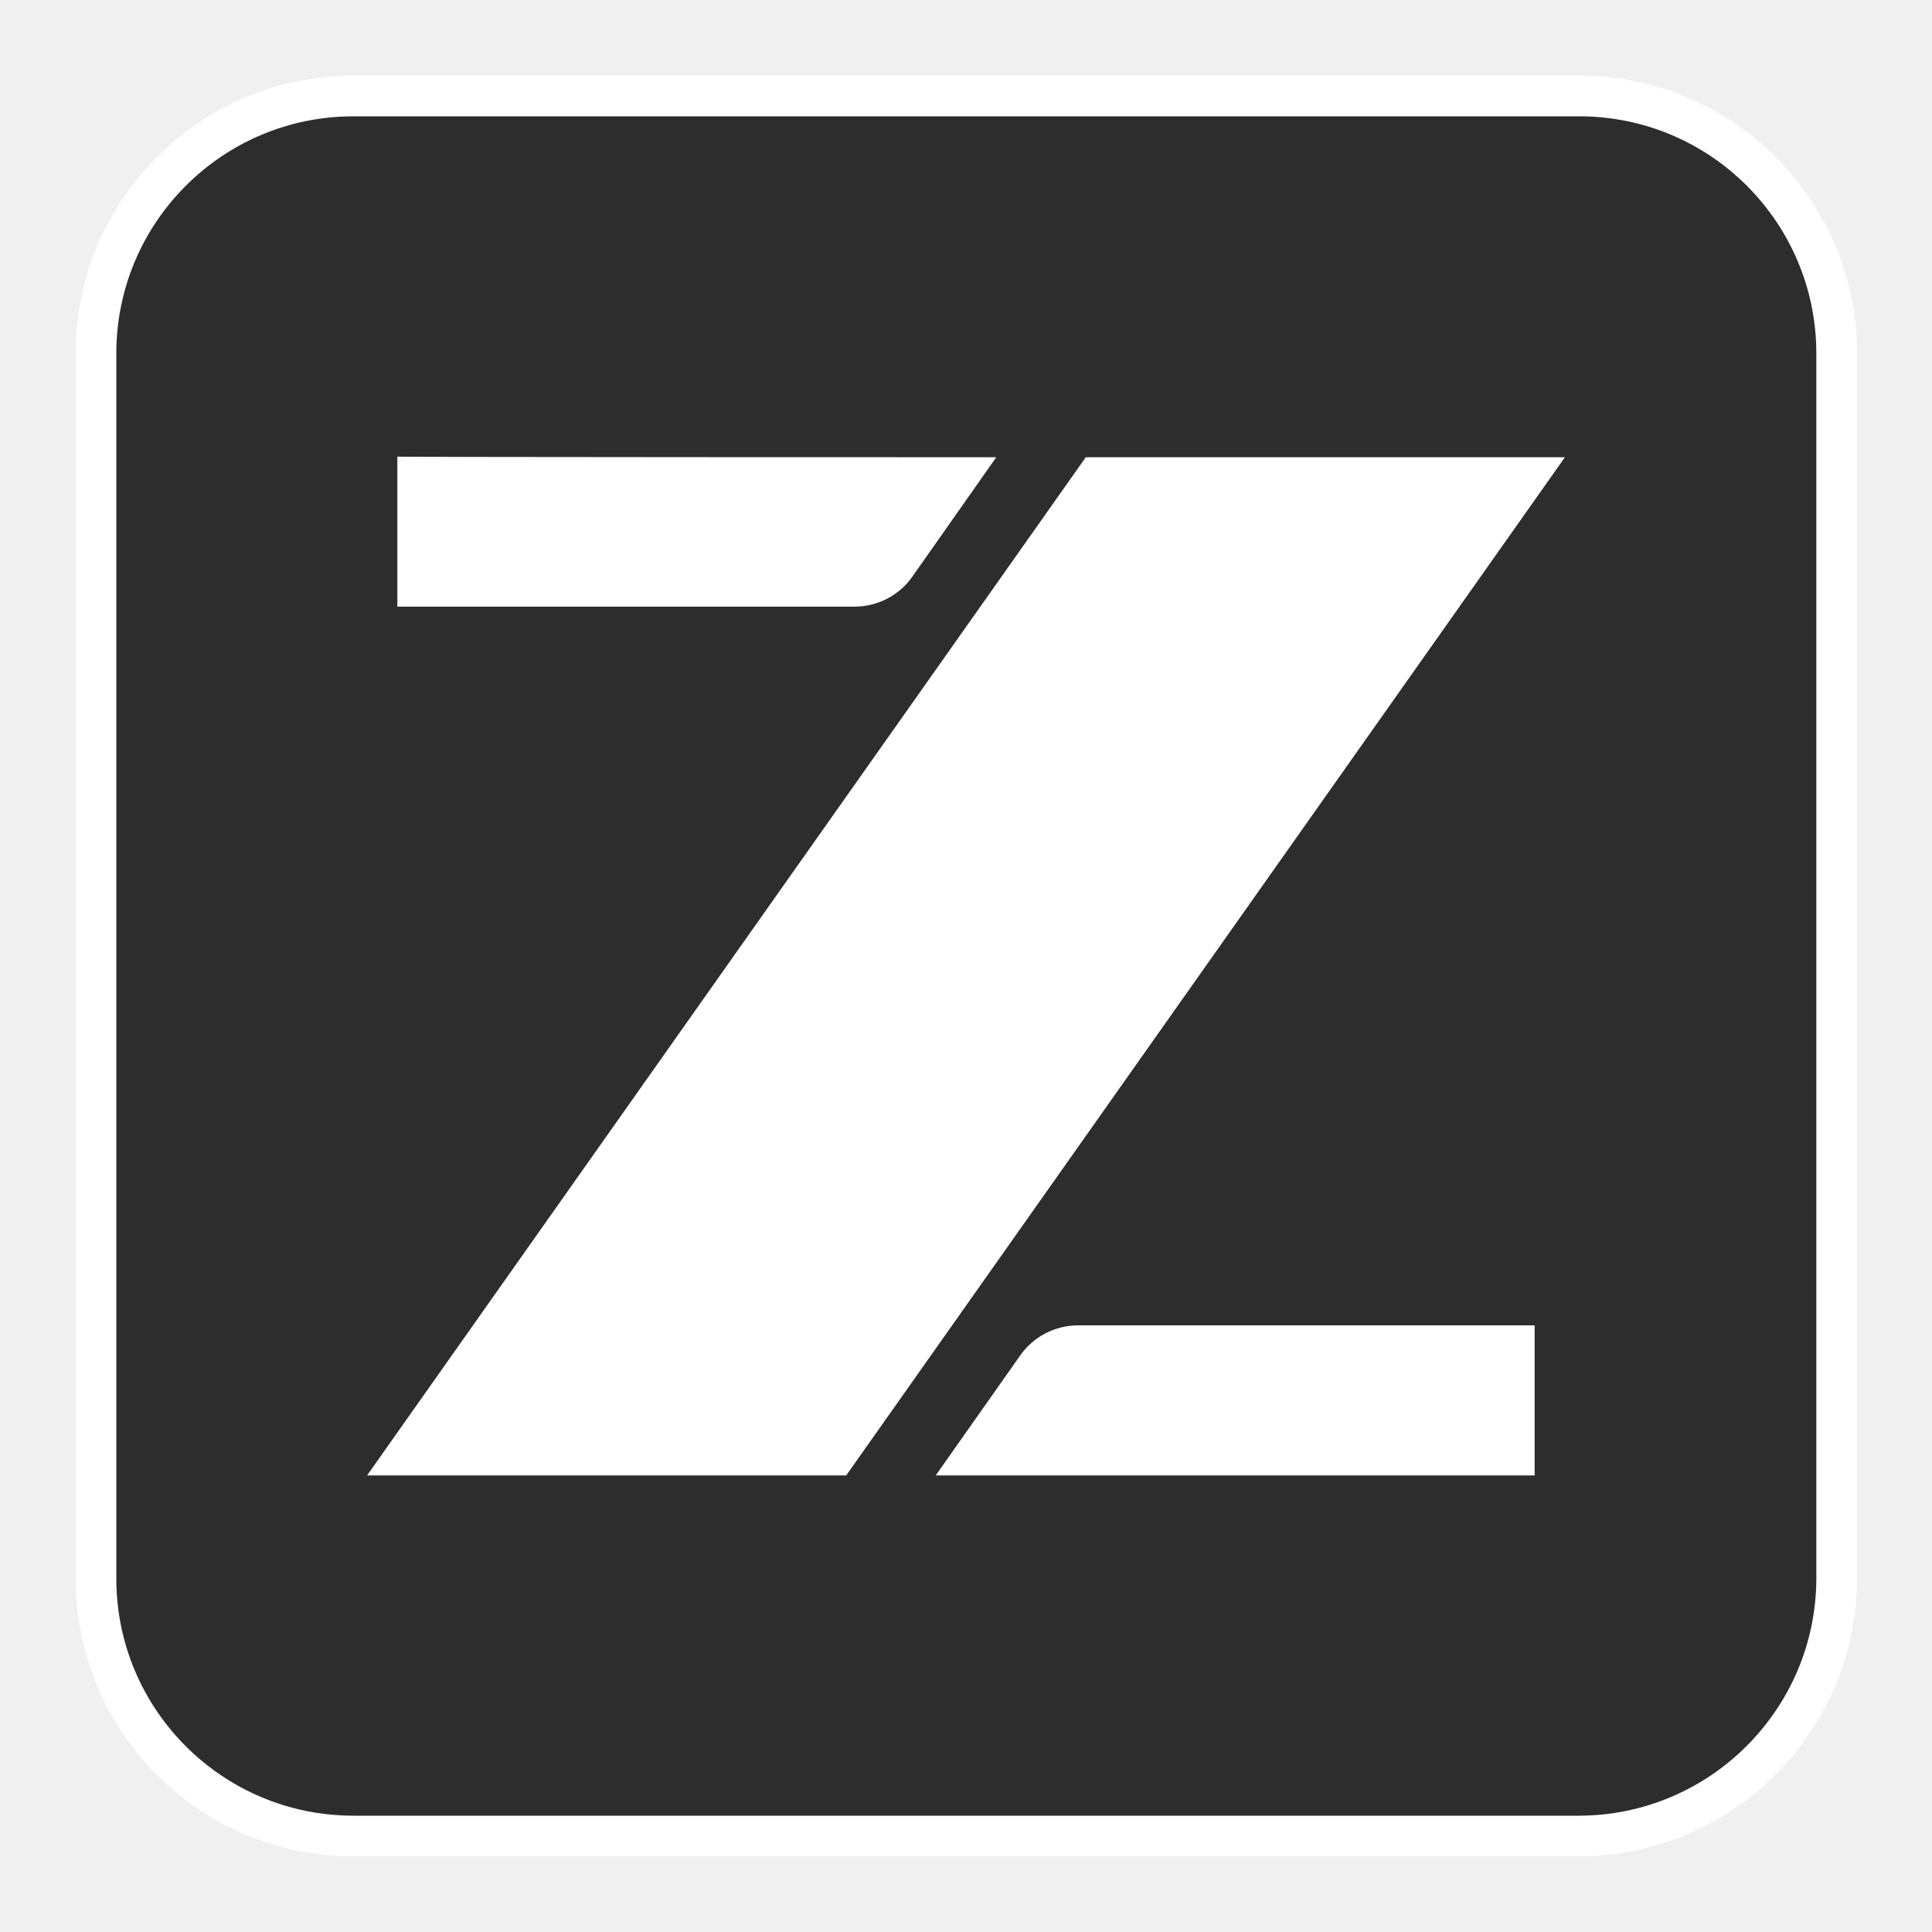
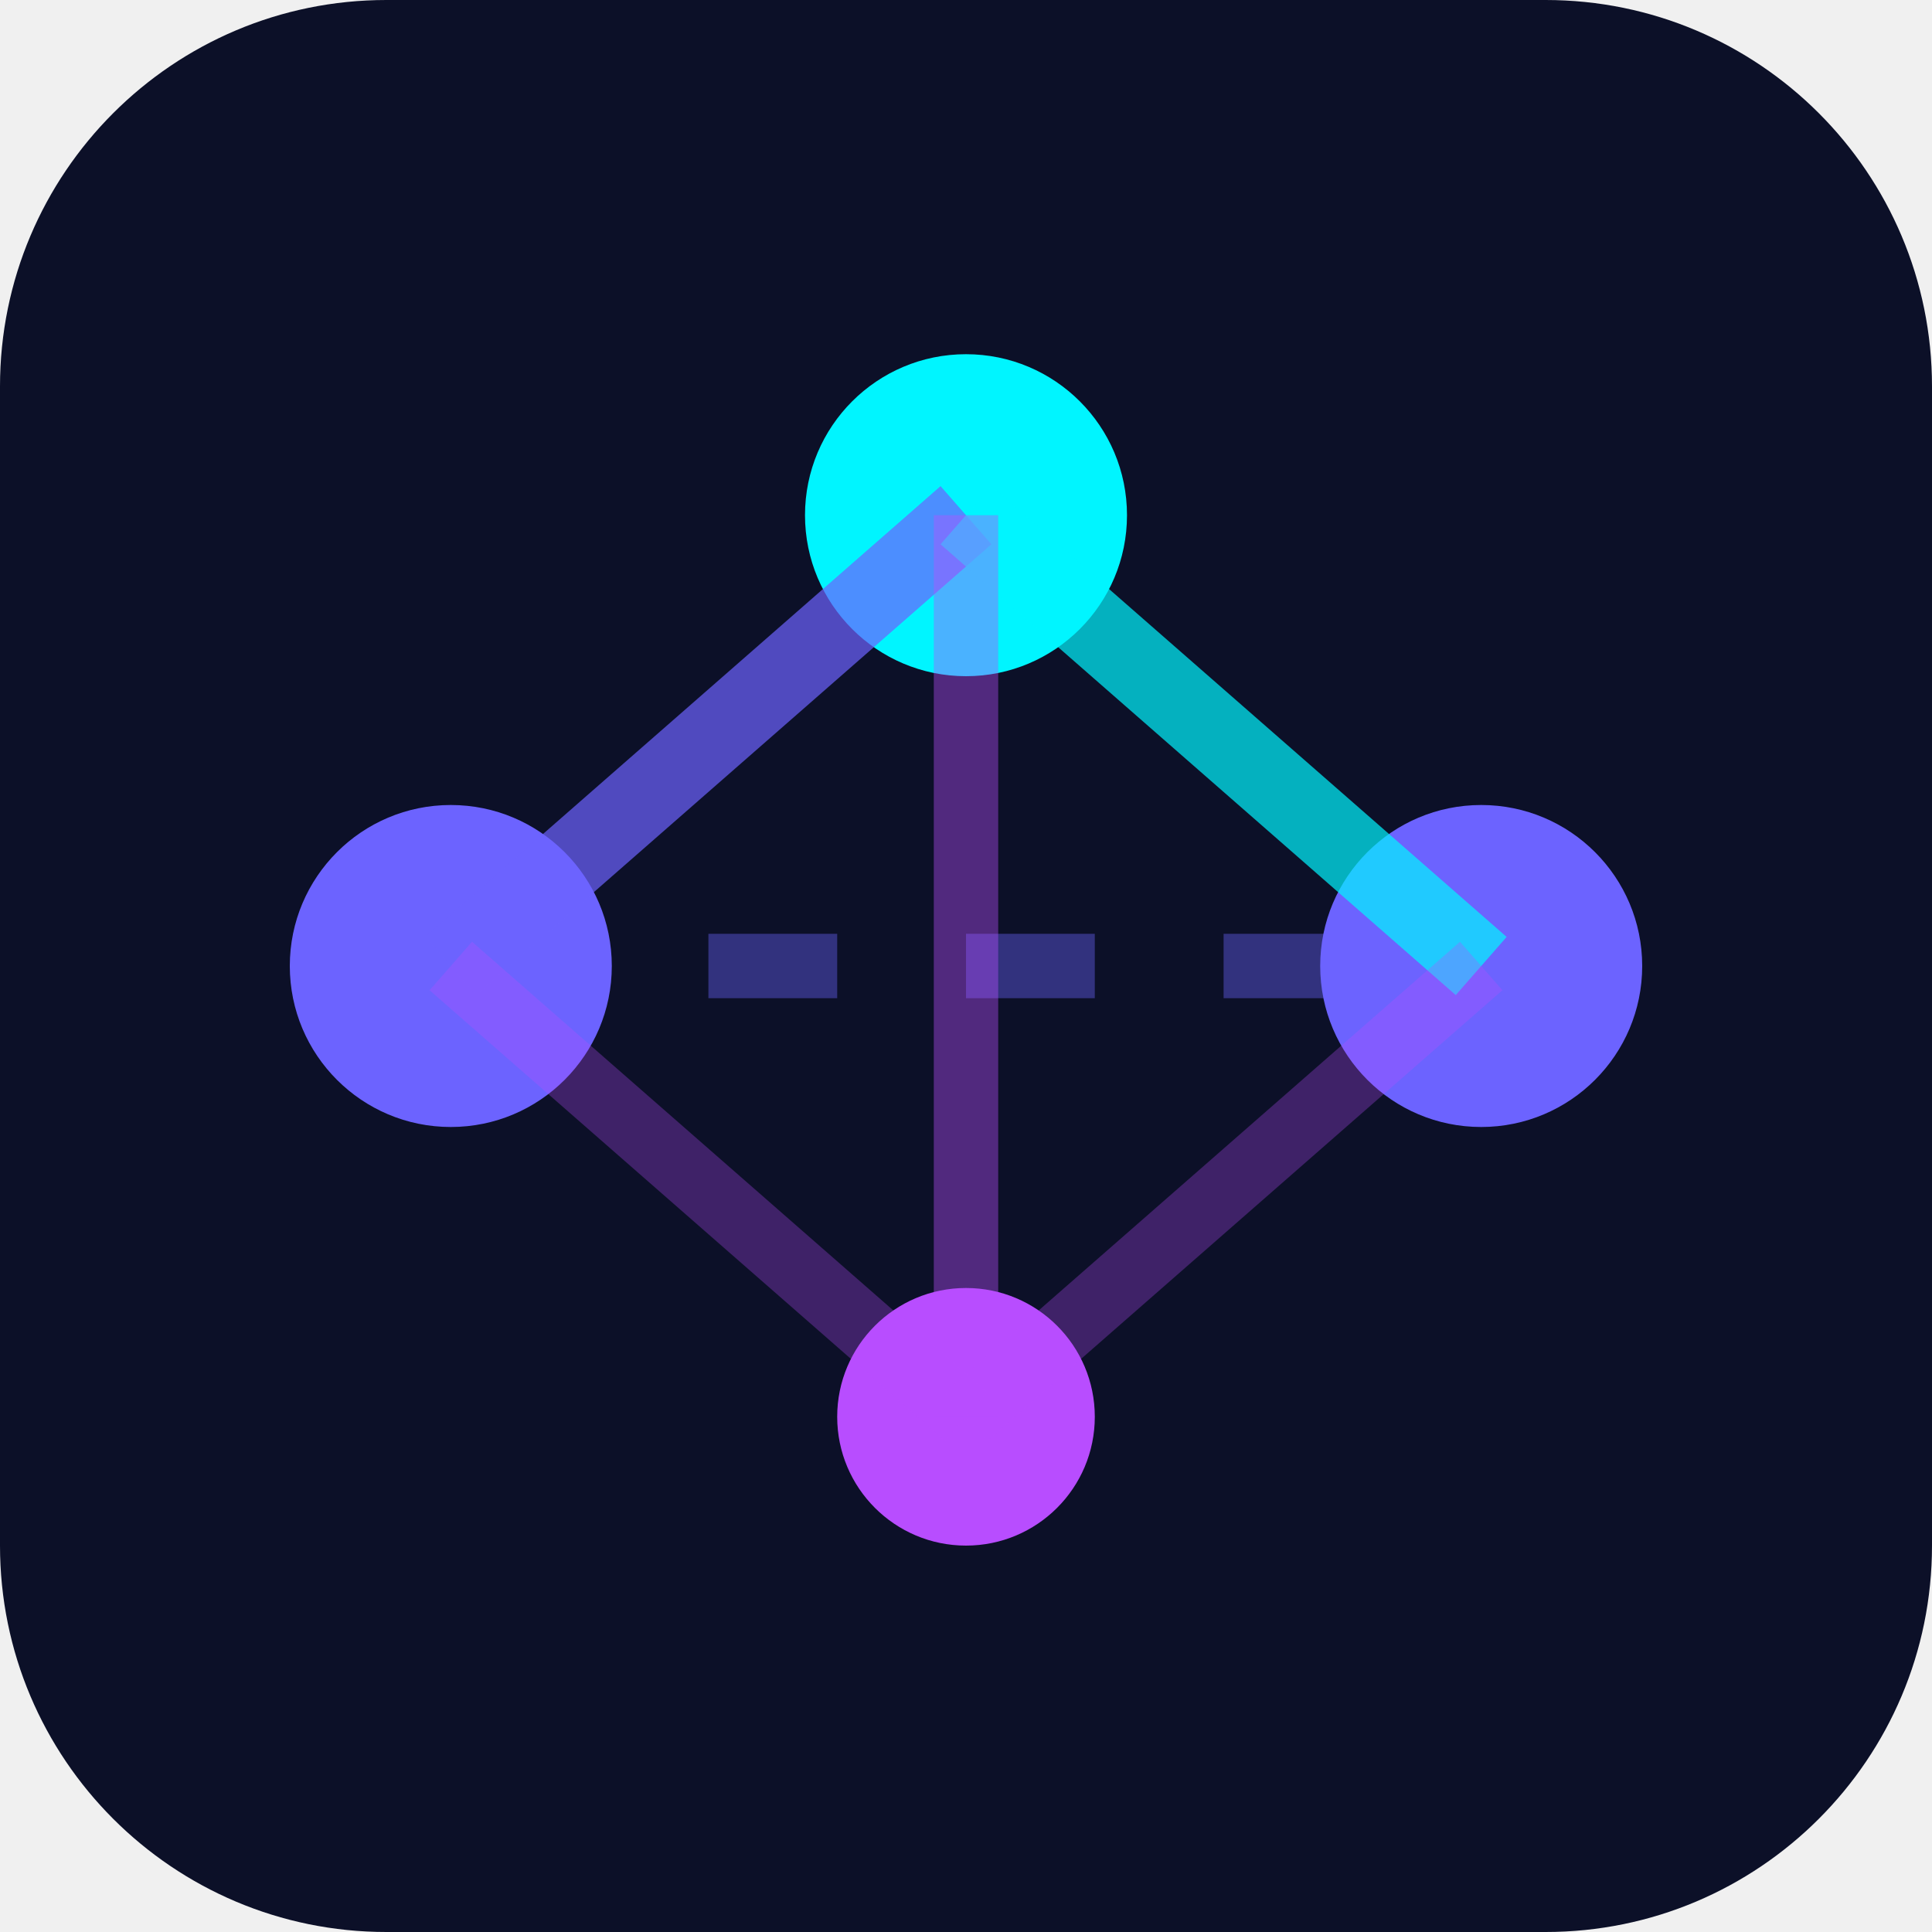
- <svg xmlns="http://www.w3.org/2000/svg" version="1.1" x="0px" y="0px" viewBox="0 0 30 30" style="enable-background:new 0 0 30 30;" xml:space="preserve">
+ <svg xmlns="http://www.w3.org/2000/svg" version="1.1" viewBox="0 0 30 30" xml:space="preserve">
  <defs>
    <style type="text/css">
-     .st194{fill:#2D2D2D;stroke:#FFFFFF;stroke-width:0.632;stroke-miterlimit:10;}
-     .st23{fill:#FFFFFF;}
- 
-     .z-breathe {
-       animation: breathe 2.5s ease-in-out infinite;
-     }
- 
-     @keyframes breathe {
-       0%, 100% { opacity: 0.7; }
+     .node { animation: pulse 2.5s ease-in-out infinite; }
+     .node-delay { animation-delay: 0.8s; }
+     @keyframes pulse {
+       0%, 100% { opacity: 0.85; }
      50% { opacity: 1; }
    }
  </style>
  </defs>
-   <g>
-     <path class="st194" d="M24.51,28.51H5.49c-2.21,0-4-1.79-4-4V5.49c0-2.21,1.79-4,4-4h19.03c2.21,0,4,1.79,4,4v19.03     C28.51,26.72,26.72,28.51,24.51,28.51z" />
-     <g class="z-breathe">
-       <path class="st23" d="M15.47,7.1l-1.3,1.85c-0.2,0.29-0.54,0.47-0.9,0.47h-7.1V7.09C6.16,7.1,15.47,7.1,15.47,7.1z" />
-       <polygon class="st23" points="24.3,7.1 13.14,22.91 5.7,22.91 16.86,7.1" />
-       <path class="st23" d="M14.53,22.91l1.31-1.86c0.2-0.29,0.54-0.47,0.9-0.47h7.09v2.33H14.53z" />
-     </g>
-   </g>
+   <rect width="30" height="30" rx="6" fill="#0C1028" />
+   <circle class="node" cx="7" cy="15" r="2.5" fill="#6C63FF" />
+   <circle class="node" cx="15" cy="8" r="2.5" fill="#00F5FF" />
+   <circle class="node" cx="23" cy="15" r="2.5" fill="#6C63FF" />
+   <circle class="node node-delay" cx="15" cy="22" r="2" fill="#B84DFF" />
+   <line x1="7" y1="15" x2="15" y2="8" stroke="#6C63FF" stroke-width="1.2" opacity="0.7" />
+   <line x1="15" y1="8" x2="23" y2="15" stroke="#00F5FF" stroke-width="1.2" opacity="0.7" />
+   <line x1="7" y1="15" x2="23" y2="15" stroke="#6C63FF" stroke-width="1" stroke-dasharray="2 2" opacity="0.4" />
+   <line x1="15" y1="8" x2="15" y2="22" stroke="#B84DFF" stroke-width="1" opacity="0.4" />
+   <line x1="7" y1="15" x2="15" y2="22" stroke="#B84DFF" stroke-width="1" opacity="0.3" />
+   <line x1="23" y1="15" x2="15" y2="22" stroke="#B84DFF" stroke-width="1" opacity="0.3" />
</svg>
